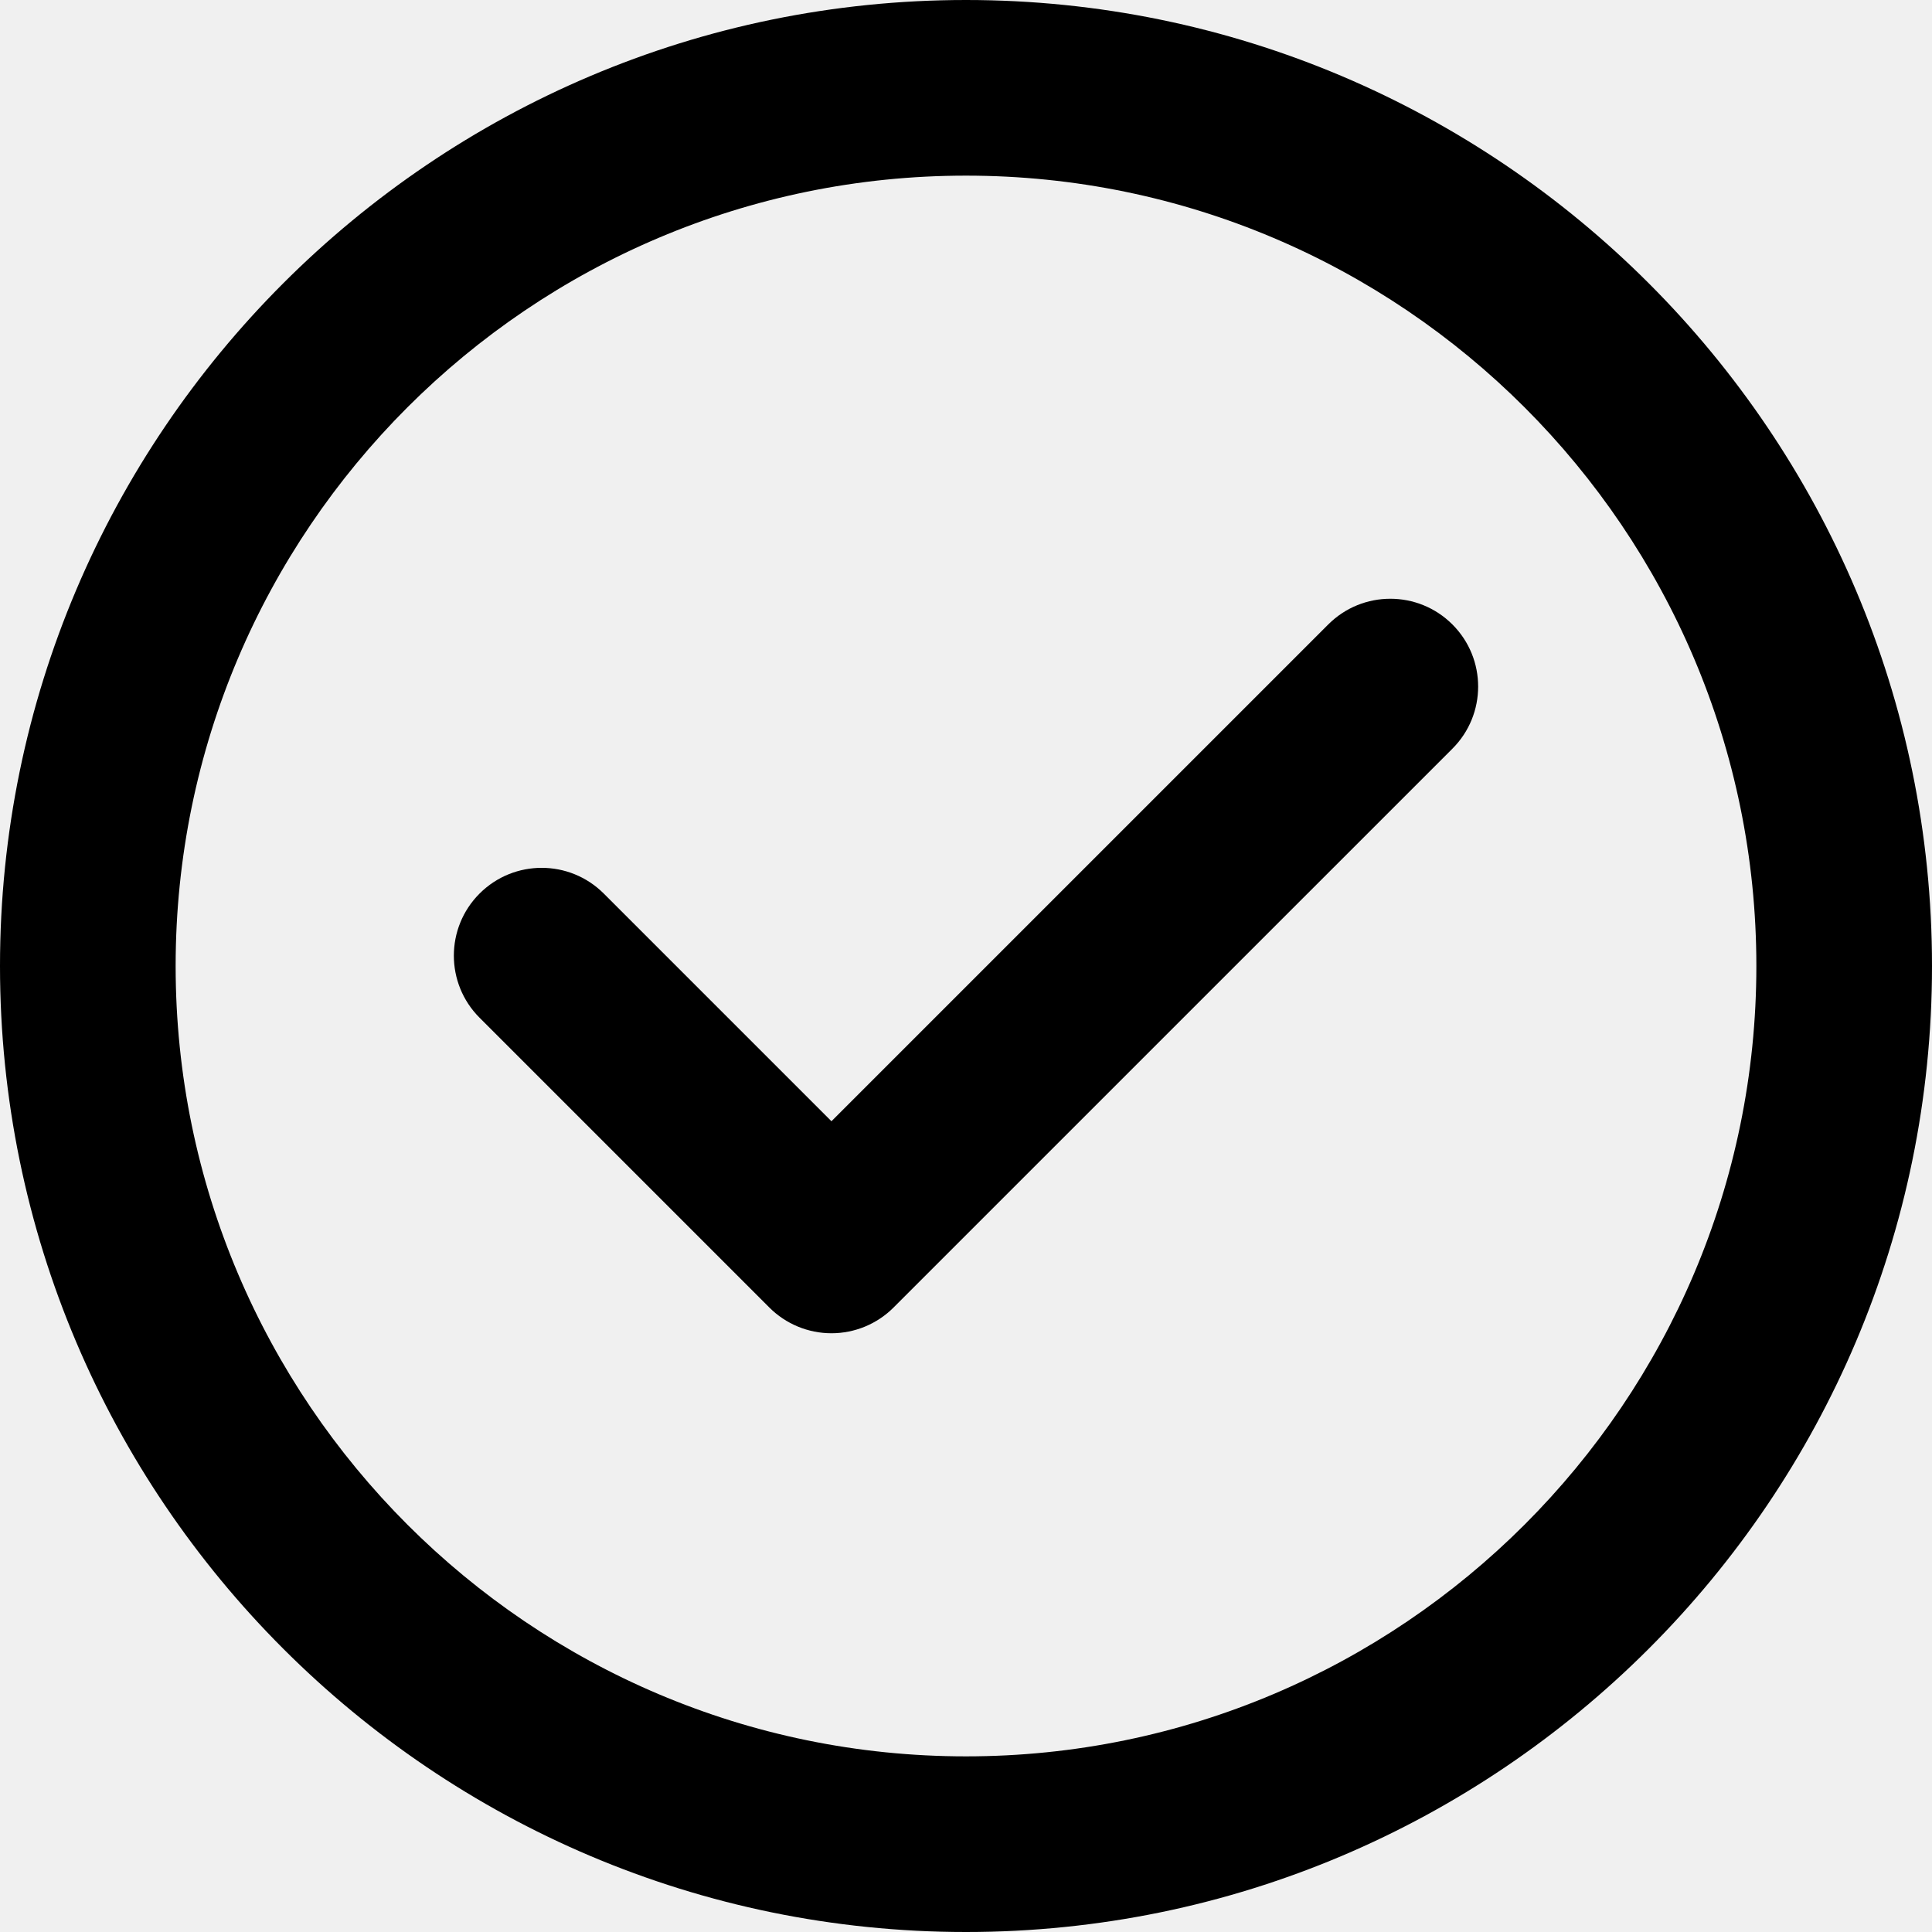
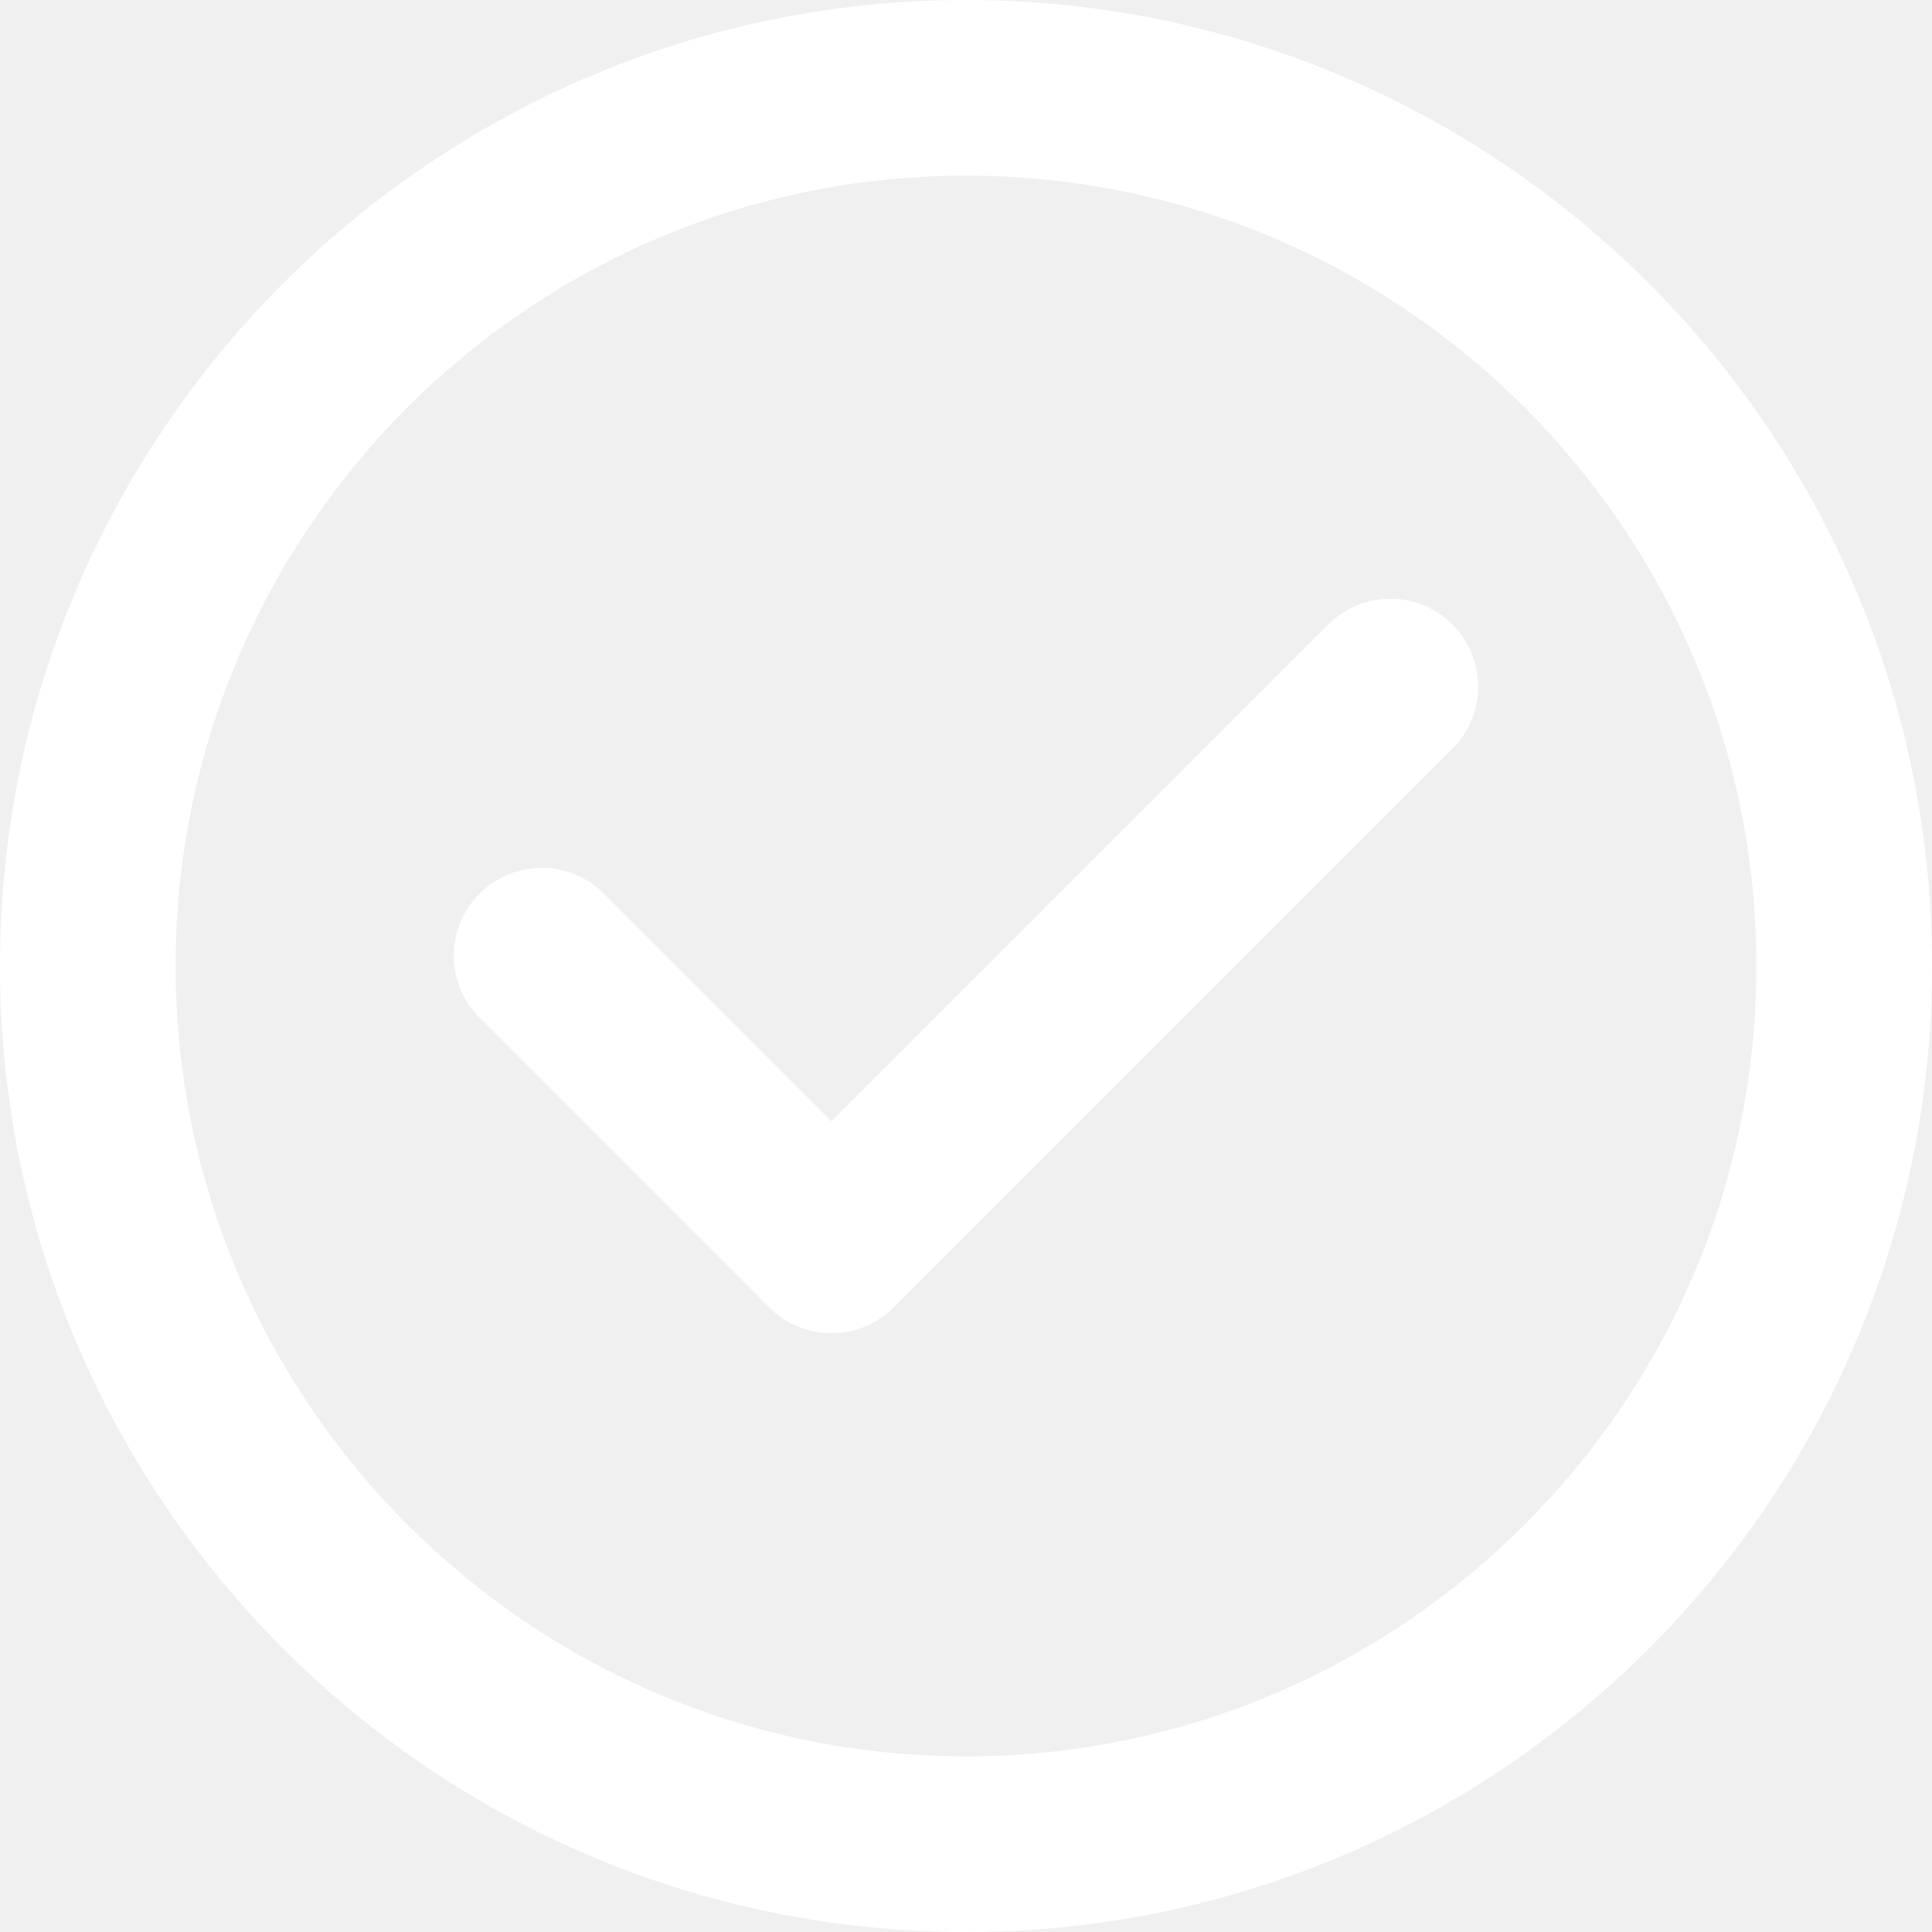
<svg xmlns="http://www.w3.org/2000/svg" version="1.1" id="Capa_1" x="0px" y="0px" viewBox="0 0 330 330" style="enable-background:new 0 0 330 330;" xml:space="preserve">
-   <g>
-     <path d="M165,0C74.019,0,0,74.019,0,165s74.019,165,165,165s165-74.019,165-165S255.981,0,165,0z M165,300   c-74.44,0-135-60.561-135-135S90.56,30,165,30s135,60.561,135,135S239.439,300,165,300z" />
-     <path d="M226.872,106.664l-84.854,84.853l-38.89-38.891c-5.857-5.857-15.355-5.858-21.213-0.001   c-5.858,5.858-5.858,15.355,0,21.213l49.496,49.498c2.813,2.813,6.628,4.394,10.606,4.394c0.001,0,0,0,0.001,0   c3.978,0,7.793-1.581,10.606-4.393l95.461-95.459c5.858-5.858,5.858-15.355,0-21.213   C242.227,100.807,232.73,100.806,226.872,106.664z" />
-   </g>
-   <g>
- </g>
-   <g>
- </g>
-   <g>
- </g>
-   <g>
- </g>
-   <g>
- </g>
-   <g>
- </g>
-   <g>
- </g>
-   <g>
- </g>
-   <g>
- </g>
-   <g>
- </g>
-   <g>
- </g>
-   <g>
- </g>
-   <g>
- </g>
-   <g>
- </g>
-   <g>
- </g>
+   <path d="M165,0C74.019,0,0,74.019,0,165s74.019,165,165,165s165-74.019,165-165S255.981,0,165,0z M165,300   c-74.44,0-135-60.561-135-135S90.56,30,165,30s135,60.561,135,135S239.439,300,165,300z" fill="#fff" />
+   <path d="M226.872,106.664l-84.854,84.853l-38.89-38.891c-5.857-5.857-15.355-5.858-21.213-0.001   c-5.858,5.858-5.858,15.355,0,21.213l49.496,49.498c2.813,2.813,6.628,4.394,10.606,4.394c0.001,0,0,0,0.001,0   c3.978,0,7.793-1.581,10.606-4.393l95.461-95.459c5.858-5.858,5.858-15.355,0-21.213   C242.227,100.807,232.73,100.806,226.872,106.664z" fill="#fff" />
</svg>
